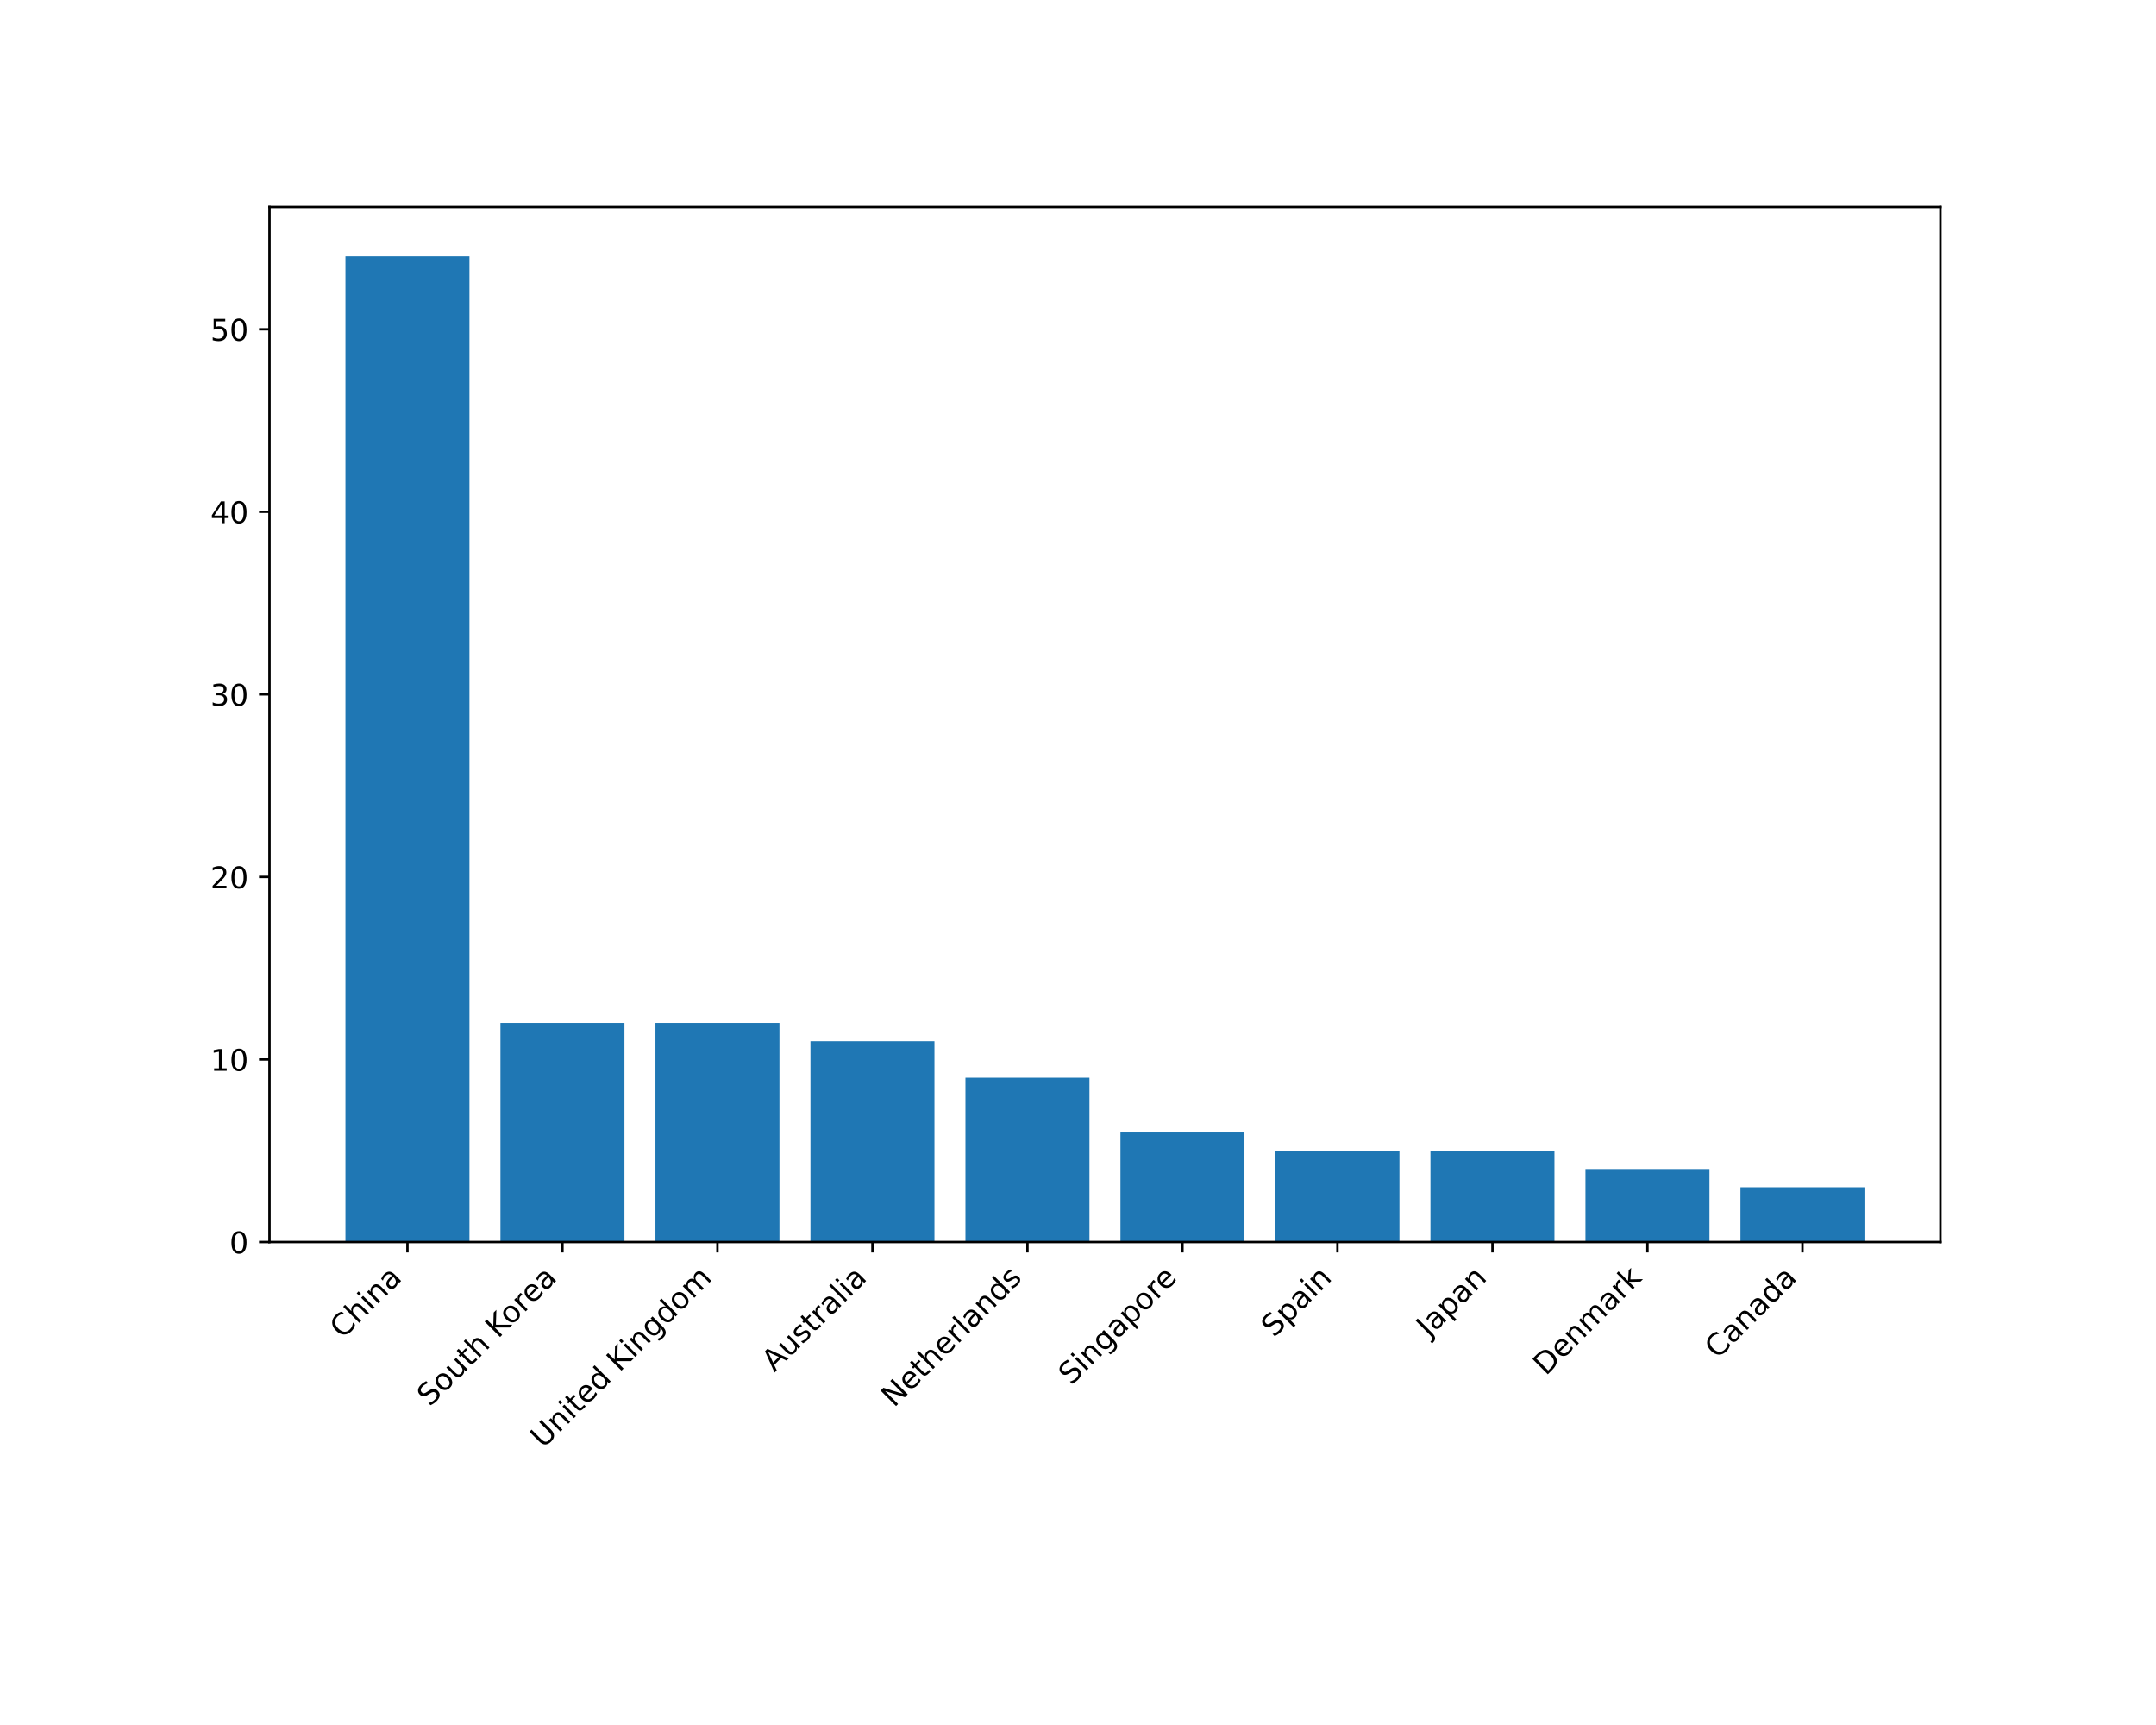
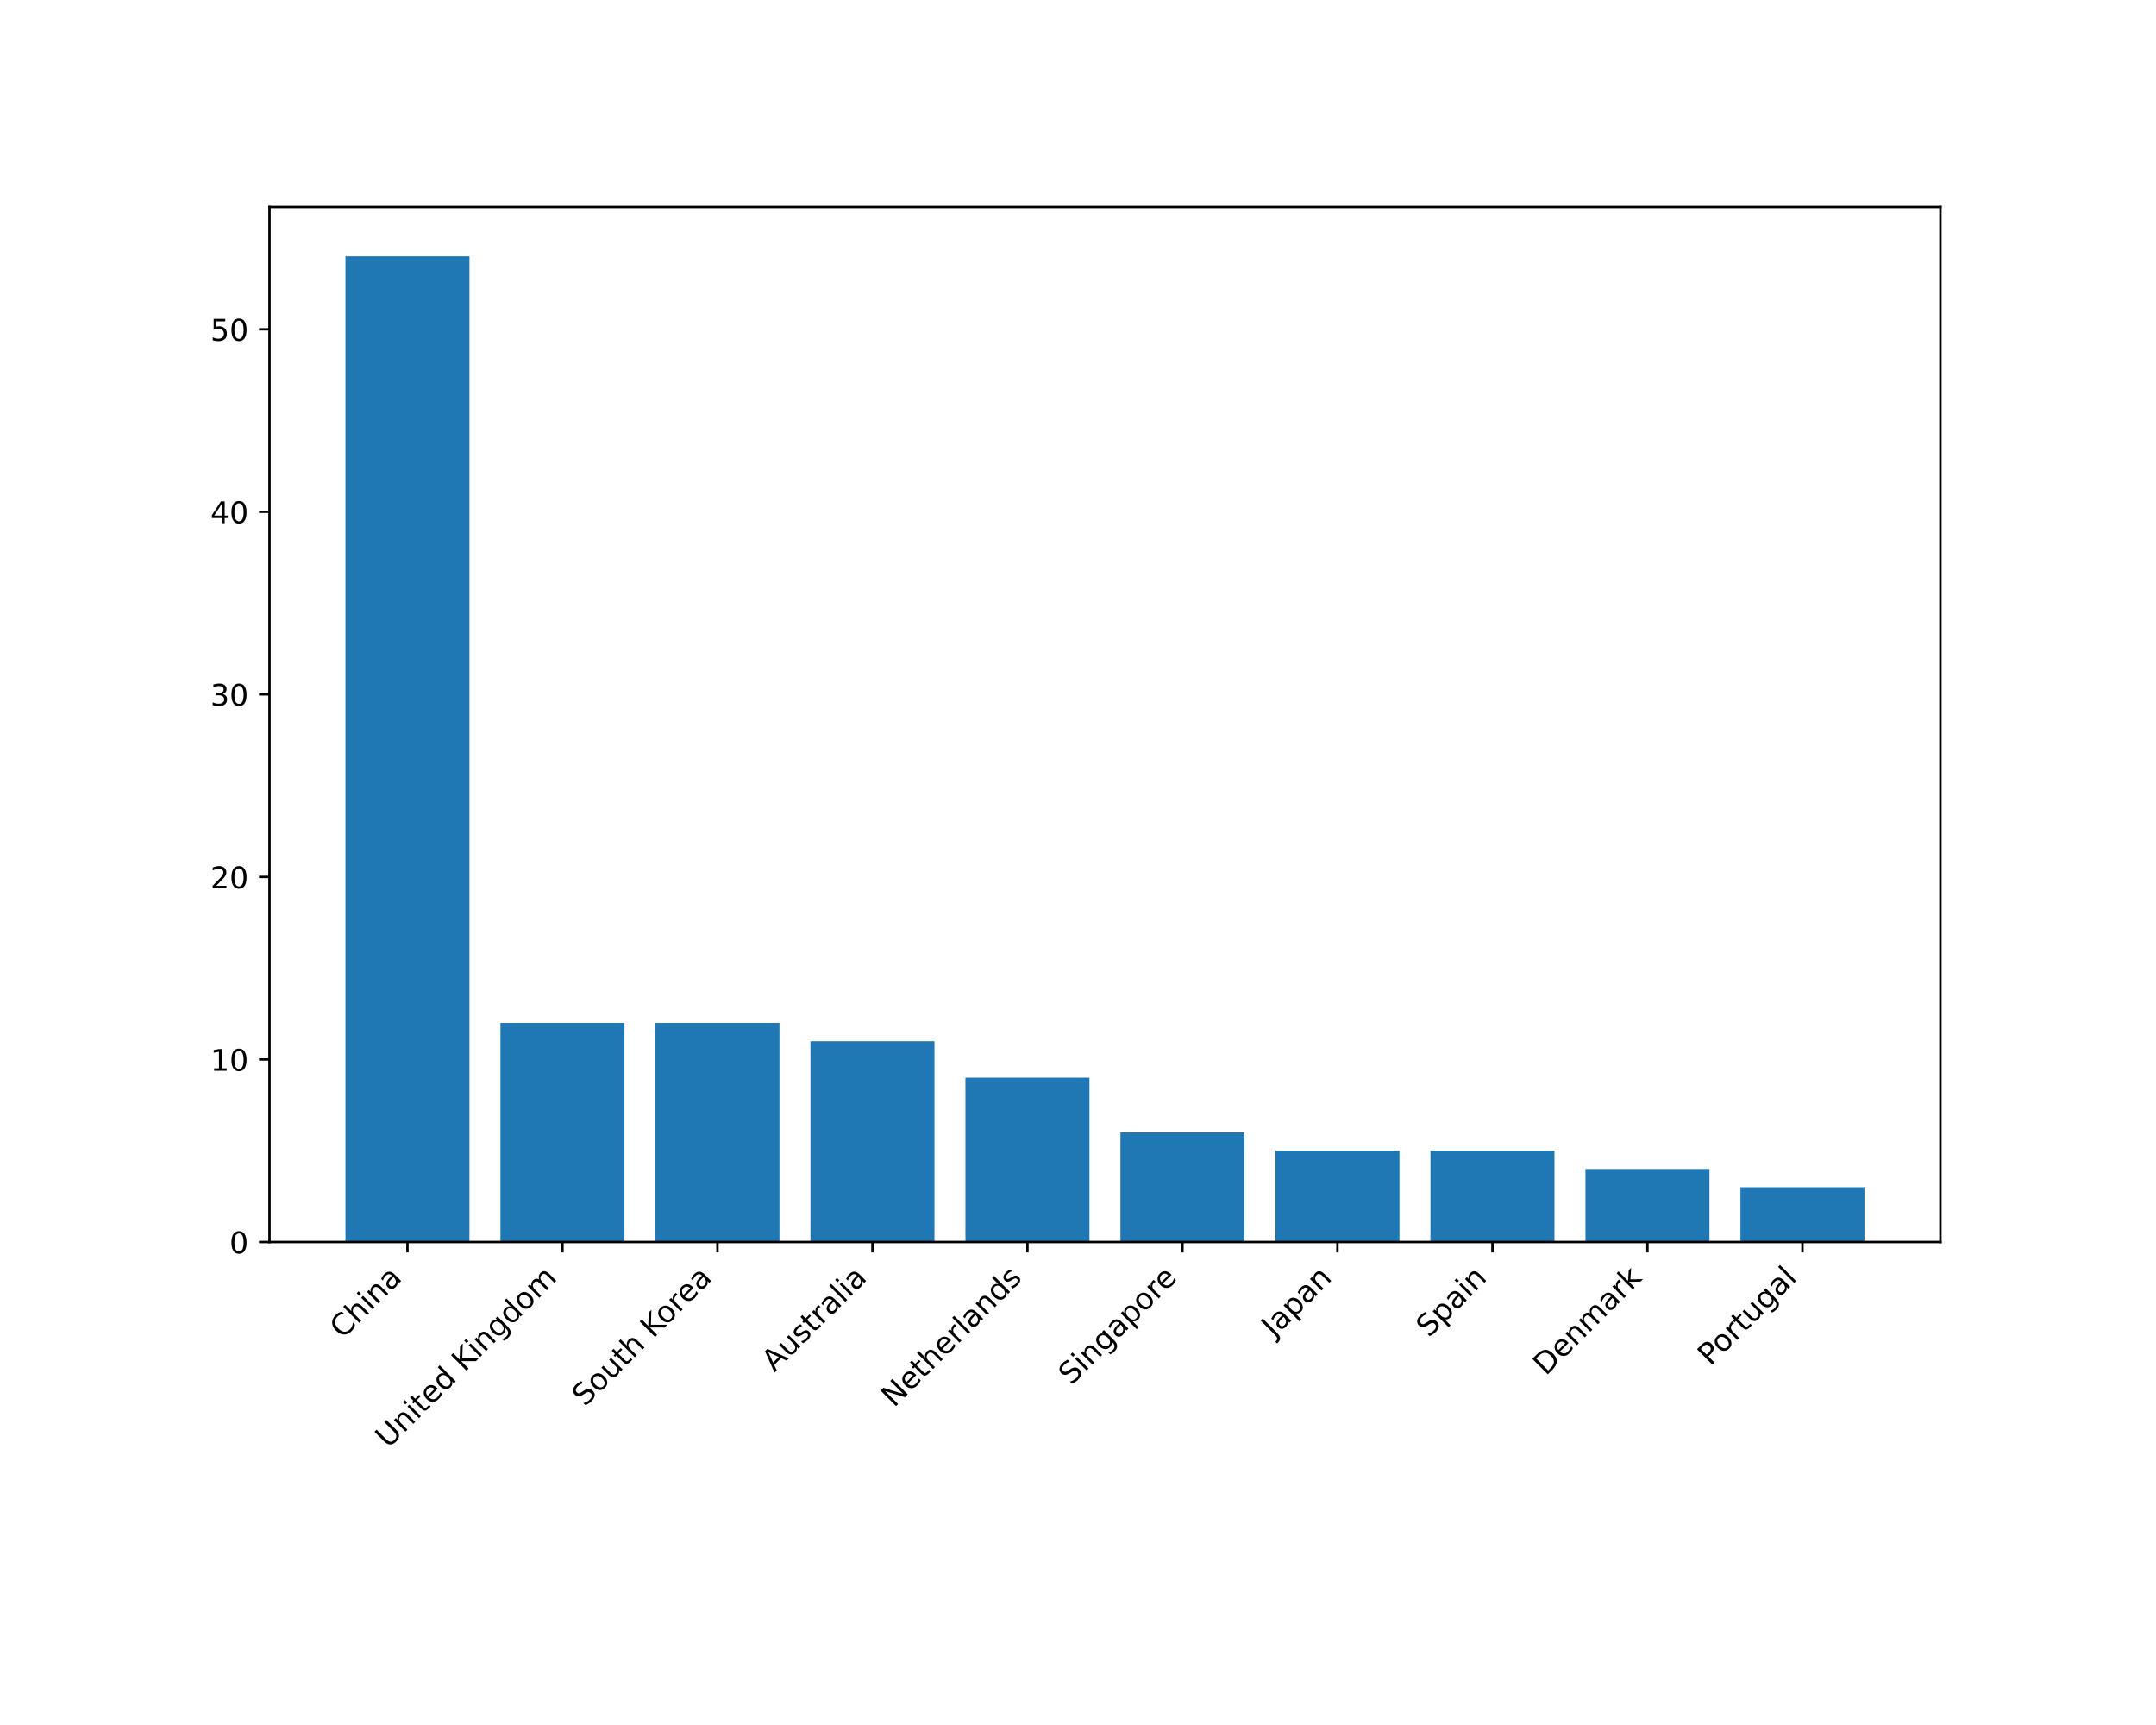
<svg xmlns="http://www.w3.org/2000/svg" xmlns:xlink="http://www.w3.org/1999/xlink" width="720pt" height="576pt" viewBox="0 0 720 576" version="1.1">
  <defs>
    <style type="text/css">*{stroke-linejoin: round; stroke-linecap: butt}</style>
  </defs>
  <g id="figure_1">
    <g id="patch_1">
      <path d="M 0 576  L 720 576  L 720 0  L 0 0  z " style="fill: #ffffff" />
    </g>
    <g id="axes_1">
      <g id="patch_2">
        <path d="M 90 414.72  L 648 414.72  L 648 69.12  L 90 69.12  z " style="fill: #ffffff" />
      </g>
      <g id="patch_3">
-         <path d="M 115.364 414.72  L 156.774 414.72  L 156.774 85.577  L 115.364 85.577  z " clip-path="url(#pa9af820ea9)" style="fill: #1f77b4" />
+         <path d="M 115.364 414.72  L 156.774 414.72  L 156.774 85.577  L 115.364 85.577  z " clip-path="url(#p568cb013d1)" style="fill: #1f77b4" />
      </g>
      <g id="patch_4">
-         <path d="M 167.126 414.72  L 208.536 414.72  L 208.536 341.577  L 167.126 341.577  z " clip-path="url(#pa9af820ea9)" style="fill: #1f77b4" />
+         <path d="M 167.126 414.72  L 208.536 414.72  L 208.536 341.577  L 167.126 341.577  z " clip-path="url(#p568cb013d1)" style="fill: #1f77b4" />
      </g>
      <g id="patch_5">
-         <path d="M 218.889 414.72  L 260.299 414.72  L 260.299 341.577  L 218.889 341.577  z " clip-path="url(#pa9af820ea9)" style="fill: #1f77b4" />
+         <path d="M 218.889 414.72  L 260.299 414.72  L 260.299 341.577  L 218.889 341.577  z " clip-path="url(#p568cb013d1)" style="fill: #1f77b4" />
      </g>
      <g id="patch_6">
-         <path d="M 270.651 414.72  L 312.061 414.72  L 312.061 347.672  L 270.651 347.672  z " clip-path="url(#pa9af820ea9)" style="fill: #1f77b4" />
+         <path d="M 270.651 414.72  L 312.061 414.72  L 312.061 347.672  L 270.651 347.672  z " clip-path="url(#p568cb013d1)" style="fill: #1f77b4" />
      </g>
      <g id="patch_7">
-         <path d="M 322.414 414.72  L 363.824 414.72  L 363.824 359.863  L 322.414 359.863  z " clip-path="url(#pa9af820ea9)" style="fill: #1f77b4" />
+         <path d="M 322.414 414.72  L 363.824 414.72  L 363.824 359.863  L 322.414 359.863  z " clip-path="url(#p568cb013d1)" style="fill: #1f77b4" />
      </g>
      <g id="patch_8">
-         <path d="M 374.176 414.72  L 415.586 414.72  L 415.586 378.149  L 374.176 378.149  z " clip-path="url(#pa9af820ea9)" style="fill: #1f77b4" />
+         <path d="M 374.176 414.72  L 415.586 414.72  L 415.586 378.149  L 374.176 378.149  z " clip-path="url(#p568cb013d1)" style="fill: #1f77b4" />
      </g>
      <g id="patch_9">
-         <path d="M 425.939 414.72  L 467.349 414.72  L 467.349 384.244  L 425.939 384.244  z " clip-path="url(#pa9af820ea9)" style="fill: #1f77b4" />
+         <path d="M 425.939 414.72  L 467.349 414.72  L 467.349 384.244  L 425.939 384.244  z " clip-path="url(#p568cb013d1)" style="fill: #1f77b4" />
      </g>
      <g id="patch_10">
-         <path d="M 477.701 414.72  L 519.111 414.72  L 519.111 384.244  L 477.701 384.244  z " clip-path="url(#pa9af820ea9)" style="fill: #1f77b4" />
+         <path d="M 477.701 414.72  L 519.111 414.72  L 519.111 384.244  L 477.701 384.244  z " clip-path="url(#p568cb013d1)" style="fill: #1f77b4" />
      </g>
      <g id="patch_11">
-         <path d="M 529.464 414.72  L 570.874 414.72  L 570.874 390.339  L 529.464 390.339  z " clip-path="url(#pa9af820ea9)" style="fill: #1f77b4" />
+         <path d="M 529.464 414.72  L 570.874 414.72  L 570.874 390.339  L 529.464 390.339  z " clip-path="url(#p568cb013d1)" style="fill: #1f77b4" />
      </g>
      <g id="patch_12">
-         <path d="M 581.226 414.72  L 622.636 414.72  L 622.636 396.434  L 581.226 396.434  z " clip-path="url(#pa9af820ea9)" style="fill: #1f77b4" />
+         <path d="M 581.226 414.72  L 622.636 414.72  L 622.636 396.434  L 581.226 396.434  z " clip-path="url(#p568cb013d1)" style="fill: #1f77b4" />
      </g>
      <g id="matplotlib.axis_1">
        <g id="xtick_1">
          <g id="line2d_1">
            <defs>
-               <path id="mcf94cb856c" d="M 0 0  L 0 3.5  " style="stroke: #000000; stroke-width: 0.8" />
+               <path id="m6a3e891957" d="M 0 0  L 0 3.5  " style="stroke: #000000; stroke-width: 0.8" />
            </defs>
            <g>
-               <use xlink:href="#mcf94cb856c" x="136.069" y="414.72" style="stroke: #000000; stroke-width: 0.8" />
+               <use xlink:href="#m6a3e891957" x="136.069" y="414.72" style="stroke: #000000; stroke-width: 0.8" />
            </g>
          </g>
          <g id="text_1">
            <g transform="translate(114.4002 447.2907) rotate(-45) scale(0.1 -0.1)">
              <defs>
                <path id="DejaVuSans-43" d="M 4122 4306  L 4122 3641  Q 3803 3938 3442 4084  Q 3081 4231 2675 4231  Q 1875 4231 1450 3742  Q 1025 3253 1025 2328  Q 1025 1406 1450 917  Q 1875 428 2675 428  Q 3081 428 3442 575  Q 3803 722 4122 1019  L 4122 359  Q 3791 134 3420 21  Q 3050 -91 2638 -91  Q 1578 -91 968 557  Q 359 1206 359 2328  Q 359 3453 968 4101  Q 1578 4750 2638 4750  Q 3056 4750 3426 4639  Q 3797 4528 4122 4306  z " transform="scale(0.015625)" />
                <path id="DejaVuSans-68" d="M 3513 2113  L 3513 0  L 2938 0  L 2938 2094  Q 2938 2591 2744 2837  Q 2550 3084 2163 3084  Q 1697 3084 1428 2787  Q 1159 2491 1159 1978  L 1159 0  L 581 0  L 581 4863  L 1159 4863  L 1159 2956  Q 1366 3272 1645 3428  Q 1925 3584 2291 3584  Q 2894 3584 3203 3211  Q 3513 2838 3513 2113  z " transform="scale(0.015625)" />
                <path id="DejaVuSans-69" d="M 603 3500  L 1178 3500  L 1178 0  L 603 0  L 603 3500  z M 603 4863  L 1178 4863  L 1178 4134  L 603 4134  L 603 4863  z " transform="scale(0.015625)" />
                <path id="DejaVuSans-6e" d="M 3513 2113  L 3513 0  L 2938 0  L 2938 2094  Q 2938 2591 2744 2837  Q 2550 3084 2163 3084  Q 1697 3084 1428 2787  Q 1159 2491 1159 1978  L 1159 0  L 581 0  L 581 3500  L 1159 3500  L 1159 2956  Q 1366 3272 1645 3428  Q 1925 3584 2291 3584  Q 2894 3584 3203 3211  Q 3513 2838 3513 2113  z " transform="scale(0.015625)" />
                <path id="DejaVuSans-61" d="M 2194 1759  Q 1497 1759 1228 1600  Q 959 1441 959 1056  Q 959 750 1161 570  Q 1363 391 1709 391  Q 2188 391 2477 730  Q 2766 1069 2766 1631  L 2766 1759  L 2194 1759  z M 3341 1997  L 3341 0  L 2766 0  L 2766 531  Q 2569 213 2275 61  Q 1981 -91 1556 -91  Q 1019 -91 701 211  Q 384 513 384 1019  Q 384 1609 779 1909  Q 1175 2209 1959 2209  L 2766 2209  L 2766 2266  Q 2766 2663 2505 2880  Q 2244 3097 1772 3097  Q 1472 3097 1187 3025  Q 903 2953 641 2809  L 641 3341  Q 956 3463 1253 3523  Q 1550 3584 1831 3584  Q 2591 3584 2966 3190  Q 3341 2797 3341 1997  z " transform="scale(0.015625)" />
              </defs>
              <use xlink:href="#DejaVuSans-43" />
              <use xlink:href="#DejaVuSans-68" x="69.824" />
              <use xlink:href="#DejaVuSans-69" x="133.203" />
              <use xlink:href="#DejaVuSans-6e" x="160.986" />
              <use xlink:href="#DejaVuSans-61" x="224.365" />
            </g>
          </g>
        </g>
        <g id="xtick_2">
          <g id="line2d_2">
            <g>
-               <use xlink:href="#mcf94cb856c" x="187.831" y="414.72" style="stroke: #000000; stroke-width: 0.8" />
+               <use xlink:href="#m6a3e891957" x="187.831" y="414.72" style="stroke: #000000; stroke-width: 0.8" />
            </g>
          </g>
          <g id="text_2">
-             <g transform="translate(143.521 469.9325) rotate(-45) scale(0.1 -0.1)">
-               <defs>
-                 <path id="DejaVuSans-53" d="M 3425 4513  L 3425 3897  Q 3066 4069 2747 4153  Q 2428 4238 2131 4238  Q 1616 4238 1336 4038  Q 1056 3838 1056 3469  Q 1056 3159 1242 3001  Q 1428 2844 1947 2747  L 2328 2669  Q 3034 2534 3370 2195  Q 3706 1856 3706 1288  Q 3706 609 3251 259  Q 2797 -91 1919 -91  Q 1588 -91 1214 -16  Q 841 59 441 206  L 441 856  Q 825 641 1194 531  Q 1563 422 1919 422  Q 2459 422 2753 634  Q 3047 847 3047 1241  Q 3047 1584 2836 1778  Q 2625 1972 2144 2069  L 1759 2144  Q 1053 2284 737 2584  Q 422 2884 422 3419  Q 422 4038 858 4394  Q 1294 4750 2059 4750  Q 2388 4750 2728 4690  Q 3069 4631 3425 4513  z " transform="scale(0.015625)" />
-                 <path id="DejaVuSans-6f" d="M 1959 3097  Q 1497 3097 1228 2736  Q 959 2375 959 1747  Q 959 1119 1226 758  Q 1494 397 1959 397  Q 2419 397 2687 759  Q 2956 1122 2956 1747  Q 2956 2369 2687 2733  Q 2419 3097 1959 3097  z M 1959 3584  Q 2709 3584 3137 3096  Q 3566 2609 3566 1747  Q 3566 888 3137 398  Q 2709 -91 1959 -91  Q 1206 -91 779 398  Q 353 888 353 1747  Q 353 2609 779 3096  Q 1206 3584 1959 3584  z " transform="scale(0.015625)" />
-                 <path id="DejaVuSans-75" d="M 544 1381  L 544 3500  L 1119 3500  L 1119 1403  Q 1119 906 1312 657  Q 1506 409 1894 409  Q 2359 409 2629 706  Q 2900 1003 2900 1516  L 2900 3500  L 3475 3500  L 3475 0  L 2900 0  L 2900 538  Q 2691 219 2414 64  Q 2138 -91 1772 -91  Q 1169 -91 856 284  Q 544 659 544 1381  z M 1991 3584  L 1991 3584  z " transform="scale(0.015625)" />
+             <g transform="translate(129.6053 483.8482) rotate(-45) scale(0.1 -0.1)">
+               <defs>
+                 <path id="DejaVuSans-55" d="M 556 4666  L 1191 4666  L 1191 1831  Q 1191 1081 1462 751  Q 1734 422 2344 422  Q 2950 422 3222 751  Q 3494 1081 3494 1831  L 3494 4666  L 4128 4666  L 4128 1753  Q 4128 841 3676 375  Q 3225 -91 2344 -91  Q 1459 -91 1007 375  Q 556 841 556 1753  L 556 4666  z " transform="scale(0.015625)" />
                <path id="DejaVuSans-74" d="M 1172 4494  L 1172 3500  L 2356 3500  L 2356 3053  L 1172 3053  L 1172 1153  Q 1172 725 1289 603  Q 1406 481 1766 481  L 2356 481  L 2356 0  L 1766 0  Q 1100 0 847 248  Q 594 497 594 1153  L 594 3053  L 172 3053  L 172 3500  L 594 3500  L 594 4494  L 1172 4494  z " transform="scale(0.015625)" />
+                 <path id="DejaVuSans-65" d="M 3597 1894  L 3597 1613  L 953 1613  Q 991 1019 1311 708  Q 1631 397 2203 397  Q 2534 397 2845 478  Q 3156 559 3463 722  L 3463 178  Q 3153 47 2828 -22  Q 2503 -91 2169 -91  Q 1331 -91 842 396  Q 353 884 353 1716  Q 353 2575 817 3079  Q 1281 3584 2069 3584  Q 2775 3584 3186 3129  Q 3597 2675 3597 1894  z M 3022 2063  Q 3016 2534 2758 2815  Q 2500 3097 2075 3097  Q 1594 3097 1305 2825  Q 1016 2553 972 2059  L 3022 2063  z " transform="scale(0.015625)" />
+                 <path id="DejaVuSans-64" d="M 2906 2969  L 2906 4863  L 3481 4863  L 3481 0  L 2906 0  L 2906 525  Q 2725 213 2448 61  Q 2172 -91 1784 -91  Q 1150 -91 751 415  Q 353 922 353 1747  Q 353 2572 751 3078  Q 1150 3584 1784 3584  Q 2172 3584 2448 3432  Q 2725 3281 2906 2969  z M 947 1747  Q 947 1113 1208 752  Q 1469 391 1925 391  Q 2381 391 2643 752  Q 2906 1113 2906 1747  Q 2906 2381 2643 2742  Q 2381 3103 1925 3103  Q 1469 3103 1208 2742  Q 947 2381 947 1747  z " transform="scale(0.015625)" />
                <path id="DejaVuSans-20" transform="scale(0.015625)" />
                <path id="DejaVuSans-4b" d="M 628 4666  L 1259 4666  L 1259 2694  L 3353 4666  L 4166 4666  L 1850 2491  L 4331 0  L 3500 0  L 1259 2247  L 1259 0  L 628 0  L 628 4666  z " transform="scale(0.015625)" />
-                 <path id="DejaVuSans-72" d="M 2631 2963  Q 2534 3019 2420 3045  Q 2306 3072 2169 3072  Q 1681 3072 1420 2755  Q 1159 2438 1159 1844  L 1159 0  L 581 0  L 581 3500  L 1159 3500  L 1159 2956  Q 1341 3275 1631 3429  Q 1922 3584 2338 3584  Q 2397 3584 2469 3576  Q 2541 3569 2628 3553  L 2631 2963  z " transform="scale(0.015625)" />
-                 <path id="DejaVuSans-65" d="M 3597 1894  L 3597 1613  L 953 1613  Q 991 1019 1311 708  Q 1631 397 2203 397  Q 2534 397 2845 478  Q 3156 559 3463 722  L 3463 178  Q 3153 47 2828 -22  Q 2503 -91 2169 -91  Q 1331 -91 842 396  Q 353 884 353 1716  Q 353 2575 817 3079  Q 1281 3584 2069 3584  Q 2775 3584 3186 3129  Q 3597 2675 3597 1894  z M 3022 2063  Q 3016 2534 2758 2815  Q 2500 3097 2075 3097  Q 1594 3097 1305 2825  Q 1016 2553 972 2059  L 3022 2063  z " transform="scale(0.015625)" />
-               </defs>
-               <use xlink:href="#DejaVuSans-53" />
-               <use xlink:href="#DejaVuSans-6f" x="63.477" />
-               <use xlink:href="#DejaVuSans-75" x="124.658" />
-               <use xlink:href="#DejaVuSans-74" x="188.037" />
-               <use xlink:href="#DejaVuSans-68" x="227.246" />
-               <use xlink:href="#DejaVuSans-20" x="290.625" />
-               <use xlink:href="#DejaVuSans-4b" x="322.412" />
-               <use xlink:href="#DejaVuSans-6f" x="382.988" />
-               <use xlink:href="#DejaVuSans-72" x="444.17" />
-               <use xlink:href="#DejaVuSans-65" x="483.033" />
-               <use xlink:href="#DejaVuSans-61" x="544.557" />
-             </g>
-           </g>
-         </g>
-         <g id="xtick_3">
-           <g id="line2d_3">
-             <g>
-               <use xlink:href="#mcf94cb856c" x="239.594" y="414.72" style="stroke: #000000; stroke-width: 0.8" />
-             </g>
-           </g>
-           <g id="text_3">
-             <g transform="translate(181.3679 483.8482) rotate(-45) scale(0.1 -0.1)">
-               <defs>
-                 <path id="DejaVuSans-55" d="M 556 4666  L 1191 4666  L 1191 1831  Q 1191 1081 1462 751  Q 1734 422 2344 422  Q 2950 422 3222 751  Q 3494 1081 3494 1831  L 3494 4666  L 4128 4666  L 4128 1753  Q 4128 841 3676 375  Q 3225 -91 2344 -91  Q 1459 -91 1007 375  Q 556 841 556 1753  L 556 4666  z " transform="scale(0.015625)" />
-                 <path id="DejaVuSans-64" d="M 2906 2969  L 2906 4863  L 3481 4863  L 3481 0  L 2906 0  L 2906 525  Q 2725 213 2448 61  Q 2172 -91 1784 -91  Q 1150 -91 751 415  Q 353 922 353 1747  Q 353 2572 751 3078  Q 1150 3584 1784 3584  Q 2172 3584 2448 3432  Q 2725 3281 2906 2969  z M 947 1747  Q 947 1113 1208 752  Q 1469 391 1925 391  Q 2381 391 2643 752  Q 2906 1113 2906 1747  Q 2906 2381 2643 2742  Q 2381 3103 1925 3103  Q 1469 3103 1208 2742  Q 947 2381 947 1747  z " transform="scale(0.015625)" />
                <path id="DejaVuSans-67" d="M 2906 1791  Q 2906 2416 2648 2759  Q 2391 3103 1925 3103  Q 1463 3103 1205 2759  Q 947 2416 947 1791  Q 947 1169 1205 825  Q 1463 481 1925 481  Q 2391 481 2648 825  Q 2906 1169 2906 1791  z M 3481 434  Q 3481 -459 3084 -895  Q 2688 -1331 1869 -1331  Q 1566 -1331 1297 -1286  Q 1028 -1241 775 -1147  L 775 -588  Q 1028 -725 1275 -790  Q 1522 -856 1778 -856  Q 2344 -856 2625 -561  Q 2906 -266 2906 331  L 2906 616  Q 2728 306 2450 153  Q 2172 0 1784 0  Q 1141 0 747 490  Q 353 981 353 1791  Q 353 2603 747 3093  Q 1141 3584 1784 3584  Q 2172 3584 2450 3431  Q 2728 3278 2906 2969  L 2906 3500  L 3481 3500  L 3481 434  z " transform="scale(0.015625)" />
+                 <path id="DejaVuSans-6f" d="M 1959 3097  Q 1497 3097 1228 2736  Q 959 2375 959 1747  Q 959 1119 1226 758  Q 1494 397 1959 397  Q 2419 397 2687 759  Q 2956 1122 2956 1747  Q 2956 2369 2687 2733  Q 2419 3097 1959 3097  z M 1959 3584  Q 2709 3584 3137 3096  Q 3566 2609 3566 1747  Q 3566 888 3137 398  Q 2709 -91 1959 -91  Q 1206 -91 779 398  Q 353 888 353 1747  Q 353 2609 779 3096  Q 1206 3584 1959 3584  z " transform="scale(0.015625)" />
                <path id="DejaVuSans-6d" d="M 3328 2828  Q 3544 3216 3844 3400  Q 4144 3584 4550 3584  Q 5097 3584 5394 3201  Q 5691 2819 5691 2113  L 5691 0  L 5113 0  L 5113 2094  Q 5113 2597 4934 2840  Q 4756 3084 4391 3084  Q 3944 3084 3684 2787  Q 3425 2491 3425 1978  L 3425 0  L 2847 0  L 2847 2094  Q 2847 2600 2669 2842  Q 2491 3084 2119 3084  Q 1678 3084 1418 2786  Q 1159 2488 1159 1978  L 1159 0  L 581 0  L 581 3500  L 1159 3500  L 1159 2956  Q 1356 3278 1631 3431  Q 1906 3584 2284 3584  Q 2666 3584 2933 3390  Q 3200 3197 3328 2828  z " transform="scale(0.015625)" />
              </defs>
              <use xlink:href="#DejaVuSans-55" />
              <use xlink:href="#DejaVuSans-6e" x="73.193" />
              <use xlink:href="#DejaVuSans-69" x="136.572" />
              <use xlink:href="#DejaVuSans-74" x="164.355" />
              <use xlink:href="#DejaVuSans-65" x="203.564" />
              <use xlink:href="#DejaVuSans-64" x="265.088" />
              <use xlink:href="#DejaVuSans-20" x="328.564" />
              <use xlink:href="#DejaVuSans-4b" x="360.352" />
              <use xlink:href="#DejaVuSans-69" x="425.928" />
              <use xlink:href="#DejaVuSans-6e" x="453.711" />
              <use xlink:href="#DejaVuSans-67" x="517.09" />
              <use xlink:href="#DejaVuSans-64" x="580.566" />
              <use xlink:href="#DejaVuSans-6f" x="644.043" />
              <use xlink:href="#DejaVuSans-6d" x="705.225" />
            </g>
          </g>
        </g>
+         <g id="xtick_3">
+           <g id="line2d_3">
+             <g>
+               <use xlink:href="#m6a3e891957" x="239.594" y="414.72" style="stroke: #000000; stroke-width: 0.8" />
+             </g>
+           </g>
+           <g id="text_3">
+             <g transform="translate(195.2835 469.9325) rotate(-45) scale(0.1 -0.1)">
+               <defs>
+                 <path id="DejaVuSans-53" d="M 3425 4513  L 3425 3897  Q 3066 4069 2747 4153  Q 2428 4238 2131 4238  Q 1616 4238 1336 4038  Q 1056 3838 1056 3469  Q 1056 3159 1242 3001  Q 1428 2844 1947 2747  L 2328 2669  Q 3034 2534 3370 2195  Q 3706 1856 3706 1288  Q 3706 609 3251 259  Q 2797 -91 1919 -91  Q 1588 -91 1214 -16  Q 841 59 441 206  L 441 856  Q 825 641 1194 531  Q 1563 422 1919 422  Q 2459 422 2753 634  Q 3047 847 3047 1241  Q 3047 1584 2836 1778  Q 2625 1972 2144 2069  L 1759 2144  Q 1053 2284 737 2584  Q 422 2884 422 3419  Q 422 4038 858 4394  Q 1294 4750 2059 4750  Q 2388 4750 2728 4690  Q 3069 4631 3425 4513  z " transform="scale(0.015625)" />
+                 <path id="DejaVuSans-75" d="M 544 1381  L 544 3500  L 1119 3500  L 1119 1403  Q 1119 906 1312 657  Q 1506 409 1894 409  Q 2359 409 2629 706  Q 2900 1003 2900 1516  L 2900 3500  L 3475 3500  L 3475 0  L 2900 0  L 2900 538  Q 2691 219 2414 64  Q 2138 -91 1772 -91  Q 1169 -91 856 284  Q 544 659 544 1381  z M 1991 3584  L 1991 3584  z " transform="scale(0.015625)" />
+                 <path id="DejaVuSans-72" d="M 2631 2963  Q 2534 3019 2420 3045  Q 2306 3072 2169 3072  Q 1681 3072 1420 2755  Q 1159 2438 1159 1844  L 1159 0  L 581 0  L 581 3500  L 1159 3500  L 1159 2956  Q 1341 3275 1631 3429  Q 1922 3584 2338 3584  Q 2397 3584 2469 3576  Q 2541 3569 2628 3553  L 2631 2963  z " transform="scale(0.015625)" />
+               </defs>
+               <use xlink:href="#DejaVuSans-53" />
+               <use xlink:href="#DejaVuSans-6f" x="63.477" />
+               <use xlink:href="#DejaVuSans-75" x="124.658" />
+               <use xlink:href="#DejaVuSans-74" x="188.037" />
+               <use xlink:href="#DejaVuSans-68" x="227.246" />
+               <use xlink:href="#DejaVuSans-20" x="290.625" />
+               <use xlink:href="#DejaVuSans-4b" x="322.412" />
+               <use xlink:href="#DejaVuSans-6f" x="382.988" />
+               <use xlink:href="#DejaVuSans-72" x="444.17" />
+               <use xlink:href="#DejaVuSans-65" x="483.033" />
+               <use xlink:href="#DejaVuSans-61" x="544.557" />
+             </g>
+           </g>
+         </g>
        <g id="xtick_4">
          <g id="line2d_4">
            <g>
-               <use xlink:href="#mcf94cb856c" x="291.356" y="414.72" style="stroke: #000000; stroke-width: 0.8" />
+               <use xlink:href="#m6a3e891957" x="291.356" y="414.72" style="stroke: #000000; stroke-width: 0.8" />
            </g>
          </g>
          <g id="text_4">
            <g transform="translate(258.6094 458.3691) rotate(-45) scale(0.1 -0.1)">
              <defs>
                <path id="DejaVuSans-41" d="M 2188 4044  L 1331 1722  L 3047 1722  L 2188 4044  z M 1831 4666  L 2547 4666  L 4325 0  L 3669 0  L 3244 1197  L 1141 1197  L 716 0  L 50 0  L 1831 4666  z " transform="scale(0.015625)" />
                <path id="DejaVuSans-73" d="M 2834 3397  L 2834 2853  Q 2591 2978 2328 3040  Q 2066 3103 1784 3103  Q 1356 3103 1142 2972  Q 928 2841 928 2578  Q 928 2378 1081 2264  Q 1234 2150 1697 2047  L 1894 2003  Q 2506 1872 2764 1633  Q 3022 1394 3022 966  Q 3022 478 2636 193  Q 2250 -91 1575 -91  Q 1294 -91 989 -36  Q 684 19 347 128  L 347 722  Q 666 556 975 473  Q 1284 391 1588 391  Q 1994 391 2212 530  Q 2431 669 2431 922  Q 2431 1156 2273 1281  Q 2116 1406 1581 1522  L 1381 1569  Q 847 1681 609 1914  Q 372 2147 372 2553  Q 372 3047 722 3315  Q 1072 3584 1716 3584  Q 2034 3584 2315 3537  Q 2597 3491 2834 3397  z " transform="scale(0.015625)" />
                <path id="DejaVuSans-6c" d="M 603 4863  L 1178 4863  L 1178 0  L 603 0  L 603 4863  z " transform="scale(0.015625)" />
              </defs>
              <use xlink:href="#DejaVuSans-41" />
              <use xlink:href="#DejaVuSans-75" x="68.408" />
              <use xlink:href="#DejaVuSans-73" x="131.787" />
              <use xlink:href="#DejaVuSans-74" x="183.887" />
              <use xlink:href="#DejaVuSans-72" x="223.096" />
              <use xlink:href="#DejaVuSans-61" x="264.209" />
              <use xlink:href="#DejaVuSans-6c" x="325.488" />
              <use xlink:href="#DejaVuSans-69" x="353.271" />
              <use xlink:href="#DejaVuSans-61" x="381.055" />
            </g>
          </g>
        </g>
        <g id="xtick_5">
          <g id="line2d_5">
            <g>
-               <use xlink:href="#mcf94cb856c" x="343.119" y="414.72" style="stroke: #000000; stroke-width: 0.8" />
+               <use xlink:href="#m6a3e891957" x="343.119" y="414.72" style="stroke: #000000; stroke-width: 0.8" />
            </g>
          </g>
          <g id="text_5">
            <g transform="translate(298.5445 470.1966) rotate(-45) scale(0.1 -0.1)">
              <defs>
                <path id="DejaVuSans-4e" d="M 628 4666  L 1478 4666  L 3547 763  L 3547 4666  L 4159 4666  L 4159 0  L 3309 0  L 1241 3903  L 1241 0  L 628 0  L 628 4666  z " transform="scale(0.015625)" />
              </defs>
              <use xlink:href="#DejaVuSans-4e" />
              <use xlink:href="#DejaVuSans-65" x="74.805" />
              <use xlink:href="#DejaVuSans-74" x="136.328" />
              <use xlink:href="#DejaVuSans-68" x="175.537" />
              <use xlink:href="#DejaVuSans-65" x="238.916" />
              <use xlink:href="#DejaVuSans-72" x="300.439" />
              <use xlink:href="#DejaVuSans-6c" x="341.553" />
              <use xlink:href="#DejaVuSans-61" x="369.336" />
              <use xlink:href="#DejaVuSans-6e" x="430.615" />
              <use xlink:href="#DejaVuSans-64" x="493.994" />
              <use xlink:href="#DejaVuSans-73" x="557.471" />
            </g>
          </g>
        </g>
        <g id="xtick_6">
          <g id="line2d_6">
            <g>
-               <use xlink:href="#mcf94cb856c" x="394.881" y="414.72" style="stroke: #000000; stroke-width: 0.8" />
+               <use xlink:href="#m6a3e891957" x="394.881" y="414.72" style="stroke: #000000; stroke-width: 0.8" />
            </g>
          </g>
          <g id="text_6">
            <g transform="translate(357.7394 462.7642) rotate(-45) scale(0.1 -0.1)">
              <defs>
                <path id="DejaVuSans-70" d="M 1159 525  L 1159 -1331  L 581 -1331  L 581 3500  L 1159 3500  L 1159 2969  Q 1341 3281 1617 3432  Q 1894 3584 2278 3584  Q 2916 3584 3314 3078  Q 3713 2572 3713 1747  Q 3713 922 3314 415  Q 2916 -91 2278 -91  Q 1894 -91 1617 61  Q 1341 213 1159 525  z M 3116 1747  Q 3116 2381 2855 2742  Q 2594 3103 2138 3103  Q 1681 3103 1420 2742  Q 1159 2381 1159 1747  Q 1159 1113 1420 752  Q 1681 391 2138 391  Q 2594 391 2855 752  Q 3116 1113 3116 1747  z " transform="scale(0.015625)" />
              </defs>
              <use xlink:href="#DejaVuSans-53" />
              <use xlink:href="#DejaVuSans-69" x="63.477" />
              <use xlink:href="#DejaVuSans-6e" x="91.26" />
              <use xlink:href="#DejaVuSans-67" x="154.639" />
              <use xlink:href="#DejaVuSans-61" x="218.115" />
              <use xlink:href="#DejaVuSans-70" x="279.395" />
              <use xlink:href="#DejaVuSans-6f" x="342.871" />
              <use xlink:href="#DejaVuSans-72" x="404.053" />
              <use xlink:href="#DejaVuSans-65" x="442.916" />
            </g>
          </g>
        </g>
        <g id="xtick_7">
          <g id="line2d_7">
            <g>
-               <use xlink:href="#mcf94cb856c" x="446.644" y="414.72" style="stroke: #000000; stroke-width: 0.8" />
+               <use xlink:href="#m6a3e891957" x="446.644" y="414.72" style="stroke: #000000; stroke-width: 0.8" />
            </g>
          </g>
          <g id="text_7">
-             <g transform="translate(425.4162 446.8499) rotate(-45) scale(0.1 -0.1)">
+             <g transform="translate(425.4505 446.8157) rotate(-45) scale(0.1 -0.1)">
+               <defs>
+                 <path id="DejaVuSans-4a" d="M 628 4666  L 1259 4666  L 1259 325  Q 1259 -519 939 -900  Q 619 -1281 -91 -1281  L -331 -1281  L -331 -750  L -134 -750  Q 284 -750 456 -515  Q 628 -281 628 325  L 628 4666  z " transform="scale(0.015625)" />
+               </defs>
+               <use xlink:href="#DejaVuSans-4a" />
+               <use xlink:href="#DejaVuSans-61" x="29.492" />
+               <use xlink:href="#DejaVuSans-70" x="90.771" />
+               <use xlink:href="#DejaVuSans-61" x="154.248" />
+               <use xlink:href="#DejaVuSans-6e" x="215.527" />
+             </g>
+           </g>
+         </g>
+         <g id="xtick_8">
+           <g id="line2d_8">
+             <g>
+               <use xlink:href="#m6a3e891957" x="498.406" y="414.72" style="stroke: #000000; stroke-width: 0.8" />
+             </g>
+           </g>
+           <g id="text_8">
+             <g transform="translate(477.1787 446.8499) rotate(-45) scale(0.1 -0.1)">
              <use xlink:href="#DejaVuSans-53" />
              <use xlink:href="#DejaVuSans-70" x="63.477" />
              <use xlink:href="#DejaVuSans-61" x="126.953" />
              <use xlink:href="#DejaVuSans-69" x="188.232" />
              <use xlink:href="#DejaVuSans-6e" x="216.016" />
            </g>
          </g>
        </g>
-         <g id="xtick_8">
-           <g id="line2d_8">
-             <g>
-               <use xlink:href="#mcf94cb856c" x="498.406" y="414.72" style="stroke: #000000; stroke-width: 0.8" />
-             </g>
-           </g>
-           <g id="text_8">
-             <g transform="translate(477.213 446.8157) rotate(-45) scale(0.1 -0.1)">
-               <defs>
-                 <path id="DejaVuSans-4a" d="M 628 4666  L 1259 4666  L 1259 325  Q 1259 -519 939 -900  Q 619 -1281 -91 -1281  L -331 -1281  L -331 -750  L -134 -750  Q 284 -750 456 -515  Q 628 -281 628 325  L 628 4666  z " transform="scale(0.015625)" />
-               </defs>
-               <use xlink:href="#DejaVuSans-4a" />
-               <use xlink:href="#DejaVuSans-61" x="29.492" />
-               <use xlink:href="#DejaVuSans-70" x="90.771" />
-               <use xlink:href="#DejaVuSans-61" x="154.248" />
-               <use xlink:href="#DejaVuSans-6e" x="215.527" />
-             </g>
-           </g>
-         </g>
        <g id="xtick_9">
          <g id="line2d_9">
            <g>
-               <use xlink:href="#mcf94cb856c" x="550.169" y="414.72" style="stroke: #000000; stroke-width: 0.8" />
+               <use xlink:href="#m6a3e891957" x="550.169" y="414.72" style="stroke: #000000; stroke-width: 0.8" />
            </g>
          </g>
          <g id="text_9">
            <g transform="translate(516.199 459.5922) rotate(-45) scale(0.1 -0.1)">
              <defs>
                <path id="DejaVuSans-44" d="M 1259 4147  L 1259 519  L 2022 519  Q 2988 519 3436 956  Q 3884 1394 3884 2338  Q 3884 3275 3436 3711  Q 2988 4147 2022 4147  L 1259 4147  z M 628 4666  L 1925 4666  Q 3281 4666 3915 4102  Q 4550 3538 4550 2338  Q 4550 1131 3912 565  Q 3275 0 1925 0  L 628 0  L 628 4666  z " transform="scale(0.015625)" />
                <path id="DejaVuSans-6b" d="M 581 4863  L 1159 4863  L 1159 1991  L 2875 3500  L 3609 3500  L 1753 1863  L 3688 0  L 2938 0  L 1159 1709  L 1159 0  L 581 0  L 581 4863  z " transform="scale(0.015625)" />
              </defs>
              <use xlink:href="#DejaVuSans-44" />
              <use xlink:href="#DejaVuSans-65" x="77.002" />
              <use xlink:href="#DejaVuSans-6e" x="138.525" />
              <use xlink:href="#DejaVuSans-6d" x="201.904" />
              <use xlink:href="#DejaVuSans-61" x="299.316" />
              <use xlink:href="#DejaVuSans-72" x="360.596" />
              <use xlink:href="#DejaVuSans-6b" x="401.709" />
            </g>
          </g>
        </g>
        <g id="xtick_10">
          <g id="line2d_10">
            <g>
-               <use xlink:href="#mcf94cb856c" x="601.931" y="414.72" style="stroke: #000000; stroke-width: 0.8" />
+               <use xlink:href="#m6a3e891957" x="601.931" y="414.72" style="stroke: #000000; stroke-width: 0.8" />
            </g>
          </g>
          <g id="text_10">
-             <g transform="translate(573.5532 454.0005) rotate(-45) scale(0.1 -0.1)">
-               <use xlink:href="#DejaVuSans-43" />
-               <use xlink:href="#DejaVuSans-61" x="69.824" />
-               <use xlink:href="#DejaVuSans-6e" x="131.104" />
-               <use xlink:href="#DejaVuSans-61" x="194.482" />
-               <use xlink:href="#DejaVuSans-64" x="255.762" />
-               <use xlink:href="#DejaVuSans-61" x="319.238" />
+             <g transform="translate(571.1799 456.3738) rotate(-45) scale(0.1 -0.1)">
+               <defs>
+                 <path id="DejaVuSans-50" d="M 1259 4147  L 1259 2394  L 2053 2394  Q 2494 2394 2734 2622  Q 2975 2850 2975 3272  Q 2975 3691 2734 3919  Q 2494 4147 2053 4147  L 1259 4147  z M 628 4666  L 2053 4666  Q 2838 4666 3239 4311  Q 3641 3956 3641 3272  Q 3641 2581 3239 2228  Q 2838 1875 2053 1875  L 1259 1875  L 1259 0  L 628 0  L 628 4666  z " transform="scale(0.015625)" />
+               </defs>
+               <use xlink:href="#DejaVuSans-50" />
+               <use xlink:href="#DejaVuSans-6f" x="56.678" />
+               <use xlink:href="#DejaVuSans-72" x="117.859" />
+               <use xlink:href="#DejaVuSans-74" x="158.973" />
+               <use xlink:href="#DejaVuSans-75" x="198.182" />
+               <use xlink:href="#DejaVuSans-67" x="261.561" />
+               <use xlink:href="#DejaVuSans-61" x="325.037" />
+               <use xlink:href="#DejaVuSans-6c" x="386.316" />
            </g>
          </g>
        </g>
      </g>
      <g id="matplotlib.axis_2">
        <g id="ytick_1">
          <g id="line2d_11">
            <defs>
-               <path id="mf55482b6c5" d="M 0 0  L -3.5 0  " style="stroke: #000000; stroke-width: 0.8" />
+               <path id="mee6063d674" d="M 0 0  L -3.5 0  " style="stroke: #000000; stroke-width: 0.8" />
            </defs>
            <g>
-               <use xlink:href="#mf55482b6c5" x="90" y="414.72" style="stroke: #000000; stroke-width: 0.8" />
+               <use xlink:href="#mee6063d674" x="90" y="414.72" style="stroke: #000000; stroke-width: 0.8" />
            </g>
          </g>
          <g id="text_11">
            <g transform="translate(76.6375 418.5192) scale(0.1 -0.1)">
              <defs>
                <path id="DejaVuSans-30" d="M 2034 4250  Q 1547 4250 1301 3770  Q 1056 3291 1056 2328  Q 1056 1369 1301 889  Q 1547 409 2034 409  Q 2525 409 2770 889  Q 3016 1369 3016 2328  Q 3016 3291 2770 3770  Q 2525 4250 2034 4250  z M 2034 4750  Q 2819 4750 3233 4129  Q 3647 3509 3647 2328  Q 3647 1150 3233 529  Q 2819 -91 2034 -91  Q 1250 -91 836 529  Q 422 1150 422 2328  Q 422 3509 836 4129  Q 1250 4750 2034 4750  z " transform="scale(0.015625)" />
              </defs>
              <use xlink:href="#DejaVuSans-30" />
            </g>
          </g>
        </g>
        <g id="ytick_2">
          <g id="line2d_12">
            <g>
-               <use xlink:href="#mf55482b6c5" x="90" y="353.768" style="stroke: #000000; stroke-width: 0.8" />
+               <use xlink:href="#mee6063d674" x="90" y="353.768" style="stroke: #000000; stroke-width: 0.8" />
            </g>
          </g>
          <g id="text_12">
            <g transform="translate(70.275 357.5668) scale(0.1 -0.1)">
              <defs>
                <path id="DejaVuSans-31" d="M 794 531  L 1825 531  L 1825 4091  L 703 3866  L 703 4441  L 1819 4666  L 2450 4666  L 2450 531  L 3481 531  L 3481 0  L 794 0  L 794 531  z " transform="scale(0.015625)" />
              </defs>
              <use xlink:href="#DejaVuSans-31" />
              <use xlink:href="#DejaVuSans-30" x="63.623" />
            </g>
          </g>
        </g>
        <g id="ytick_3">
          <g id="line2d_13">
            <g>
-               <use xlink:href="#mf55482b6c5" x="90" y="292.815" style="stroke: #000000; stroke-width: 0.8" />
+               <use xlink:href="#mee6063d674" x="90" y="292.815" style="stroke: #000000; stroke-width: 0.8" />
            </g>
          </g>
          <g id="text_13">
            <g transform="translate(70.275 296.6145) scale(0.1 -0.1)">
              <defs>
                <path id="DejaVuSans-32" d="M 1228 531  L 3431 531  L 3431 0  L 469 0  L 469 531  Q 828 903 1448 1529  Q 2069 2156 2228 2338  Q 2531 2678 2651 2914  Q 2772 3150 2772 3378  Q 2772 3750 2511 3984  Q 2250 4219 1831 4219  Q 1534 4219 1204 4116  Q 875 4013 500 3803  L 500 4441  Q 881 4594 1212 4672  Q 1544 4750 1819 4750  Q 2544 4750 2975 4387  Q 3406 4025 3406 3419  Q 3406 3131 3298 2873  Q 3191 2616 2906 2266  Q 2828 2175 2409 1742  Q 1991 1309 1228 531  z " transform="scale(0.015625)" />
              </defs>
              <use xlink:href="#DejaVuSans-32" />
              <use xlink:href="#DejaVuSans-30" x="63.623" />
            </g>
          </g>
        </g>
        <g id="ytick_4">
          <g id="line2d_14">
            <g>
-               <use xlink:href="#mf55482b6c5" x="90" y="231.863" style="stroke: #000000; stroke-width: 0.8" />
+               <use xlink:href="#mee6063d674" x="90" y="231.863" style="stroke: #000000; stroke-width: 0.8" />
            </g>
          </g>
          <g id="text_14">
            <g transform="translate(70.275 235.6621) scale(0.1 -0.1)">
              <defs>
                <path id="DejaVuSans-33" d="M 2597 2516  Q 3050 2419 3304 2112  Q 3559 1806 3559 1356  Q 3559 666 3084 287  Q 2609 -91 1734 -91  Q 1441 -91 1130 -33  Q 819 25 488 141  L 488 750  Q 750 597 1062 519  Q 1375 441 1716 441  Q 2309 441 2620 675  Q 2931 909 2931 1356  Q 2931 1769 2642 2001  Q 2353 2234 1838 2234  L 1294 2234  L 1294 2753  L 1863 2753  Q 2328 2753 2575 2939  Q 2822 3125 2822 3475  Q 2822 3834 2567 4026  Q 2313 4219 1838 4219  Q 1578 4219 1281 4162  Q 984 4106 628 3988  L 628 4550  Q 988 4650 1302 4700  Q 1616 4750 1894 4750  Q 2613 4750 3031 4423  Q 3450 4097 3450 3541  Q 3450 3153 3228 2886  Q 3006 2619 2597 2516  z " transform="scale(0.015625)" />
              </defs>
              <use xlink:href="#DejaVuSans-33" />
              <use xlink:href="#DejaVuSans-30" x="63.623" />
            </g>
          </g>
        </g>
        <g id="ytick_5">
          <g id="line2d_15">
            <g>
-               <use xlink:href="#mf55482b6c5" x="90" y="170.91" style="stroke: #000000; stroke-width: 0.8" />
+               <use xlink:href="#mee6063d674" x="90" y="170.91" style="stroke: #000000; stroke-width: 0.8" />
            </g>
          </g>
          <g id="text_15">
            <g transform="translate(70.275 174.7097) scale(0.1 -0.1)">
              <defs>
                <path id="DejaVuSans-34" d="M 2419 4116  L 825 1625  L 2419 1625  L 2419 4116  z M 2253 4666  L 3047 4666  L 3047 1625  L 3713 1625  L 3713 1100  L 3047 1100  L 3047 0  L 2419 0  L 2419 1100  L 313 1100  L 313 1709  L 2253 4666  z " transform="scale(0.015625)" />
              </defs>
              <use xlink:href="#DejaVuSans-34" />
              <use xlink:href="#DejaVuSans-30" x="63.623" />
            </g>
          </g>
        </g>
        <g id="ytick_6">
          <g id="line2d_16">
            <g>
-               <use xlink:href="#mf55482b6c5" x="90" y="109.958" style="stroke: #000000; stroke-width: 0.8" />
+               <use xlink:href="#mee6063d674" x="90" y="109.958" style="stroke: #000000; stroke-width: 0.8" />
            </g>
          </g>
          <g id="text_16">
            <g transform="translate(70.275 113.7573) scale(0.1 -0.1)">
              <defs>
                <path id="DejaVuSans-35" d="M 691 4666  L 3169 4666  L 3169 4134  L 1269 4134  L 1269 2991  Q 1406 3038 1543 3061  Q 1681 3084 1819 3084  Q 2600 3084 3056 2656  Q 3513 2228 3513 1497  Q 3513 744 3044 326  Q 2575 -91 1722 -91  Q 1428 -91 1123 -41  Q 819 9 494 109  L 494 744  Q 775 591 1075 516  Q 1375 441 1709 441  Q 2250 441 2565 725  Q 2881 1009 2881 1497  Q 2881 1984 2565 2268  Q 2250 2553 1709 2553  Q 1456 2553 1204 2497  Q 953 2441 691 2322  L 691 4666  z " transform="scale(0.015625)" />
              </defs>
              <use xlink:href="#DejaVuSans-35" />
              <use xlink:href="#DejaVuSans-30" x="63.623" />
            </g>
          </g>
        </g>
      </g>
      <g id="patch_13">
        <path d="M 90 414.72  L 90 69.12  " style="fill: none; stroke: #000000; stroke-width: 0.8; stroke-linejoin: miter; stroke-linecap: square" />
      </g>
      <g id="patch_14">
        <path d="M 648 414.72  L 648 69.12  " style="fill: none; stroke: #000000; stroke-width: 0.8; stroke-linejoin: miter; stroke-linecap: square" />
      </g>
      <g id="patch_15">
        <path d="M 90 414.72  L 648 414.72  " style="fill: none; stroke: #000000; stroke-width: 0.8; stroke-linejoin: miter; stroke-linecap: square" />
      </g>
      <g id="patch_16">
        <path d="M 90 69.12  L 648 69.12  " style="fill: none; stroke: #000000; stroke-width: 0.8; stroke-linejoin: miter; stroke-linecap: square" />
      </g>
    </g>
  </g>
  <defs>
-     <clipPath id="pa9af820ea9">
+     <clipPath id="p568cb013d1">
      <rect x="90" y="69.12" width="558" height="345.6" />
    </clipPath>
  </defs>
</svg>
